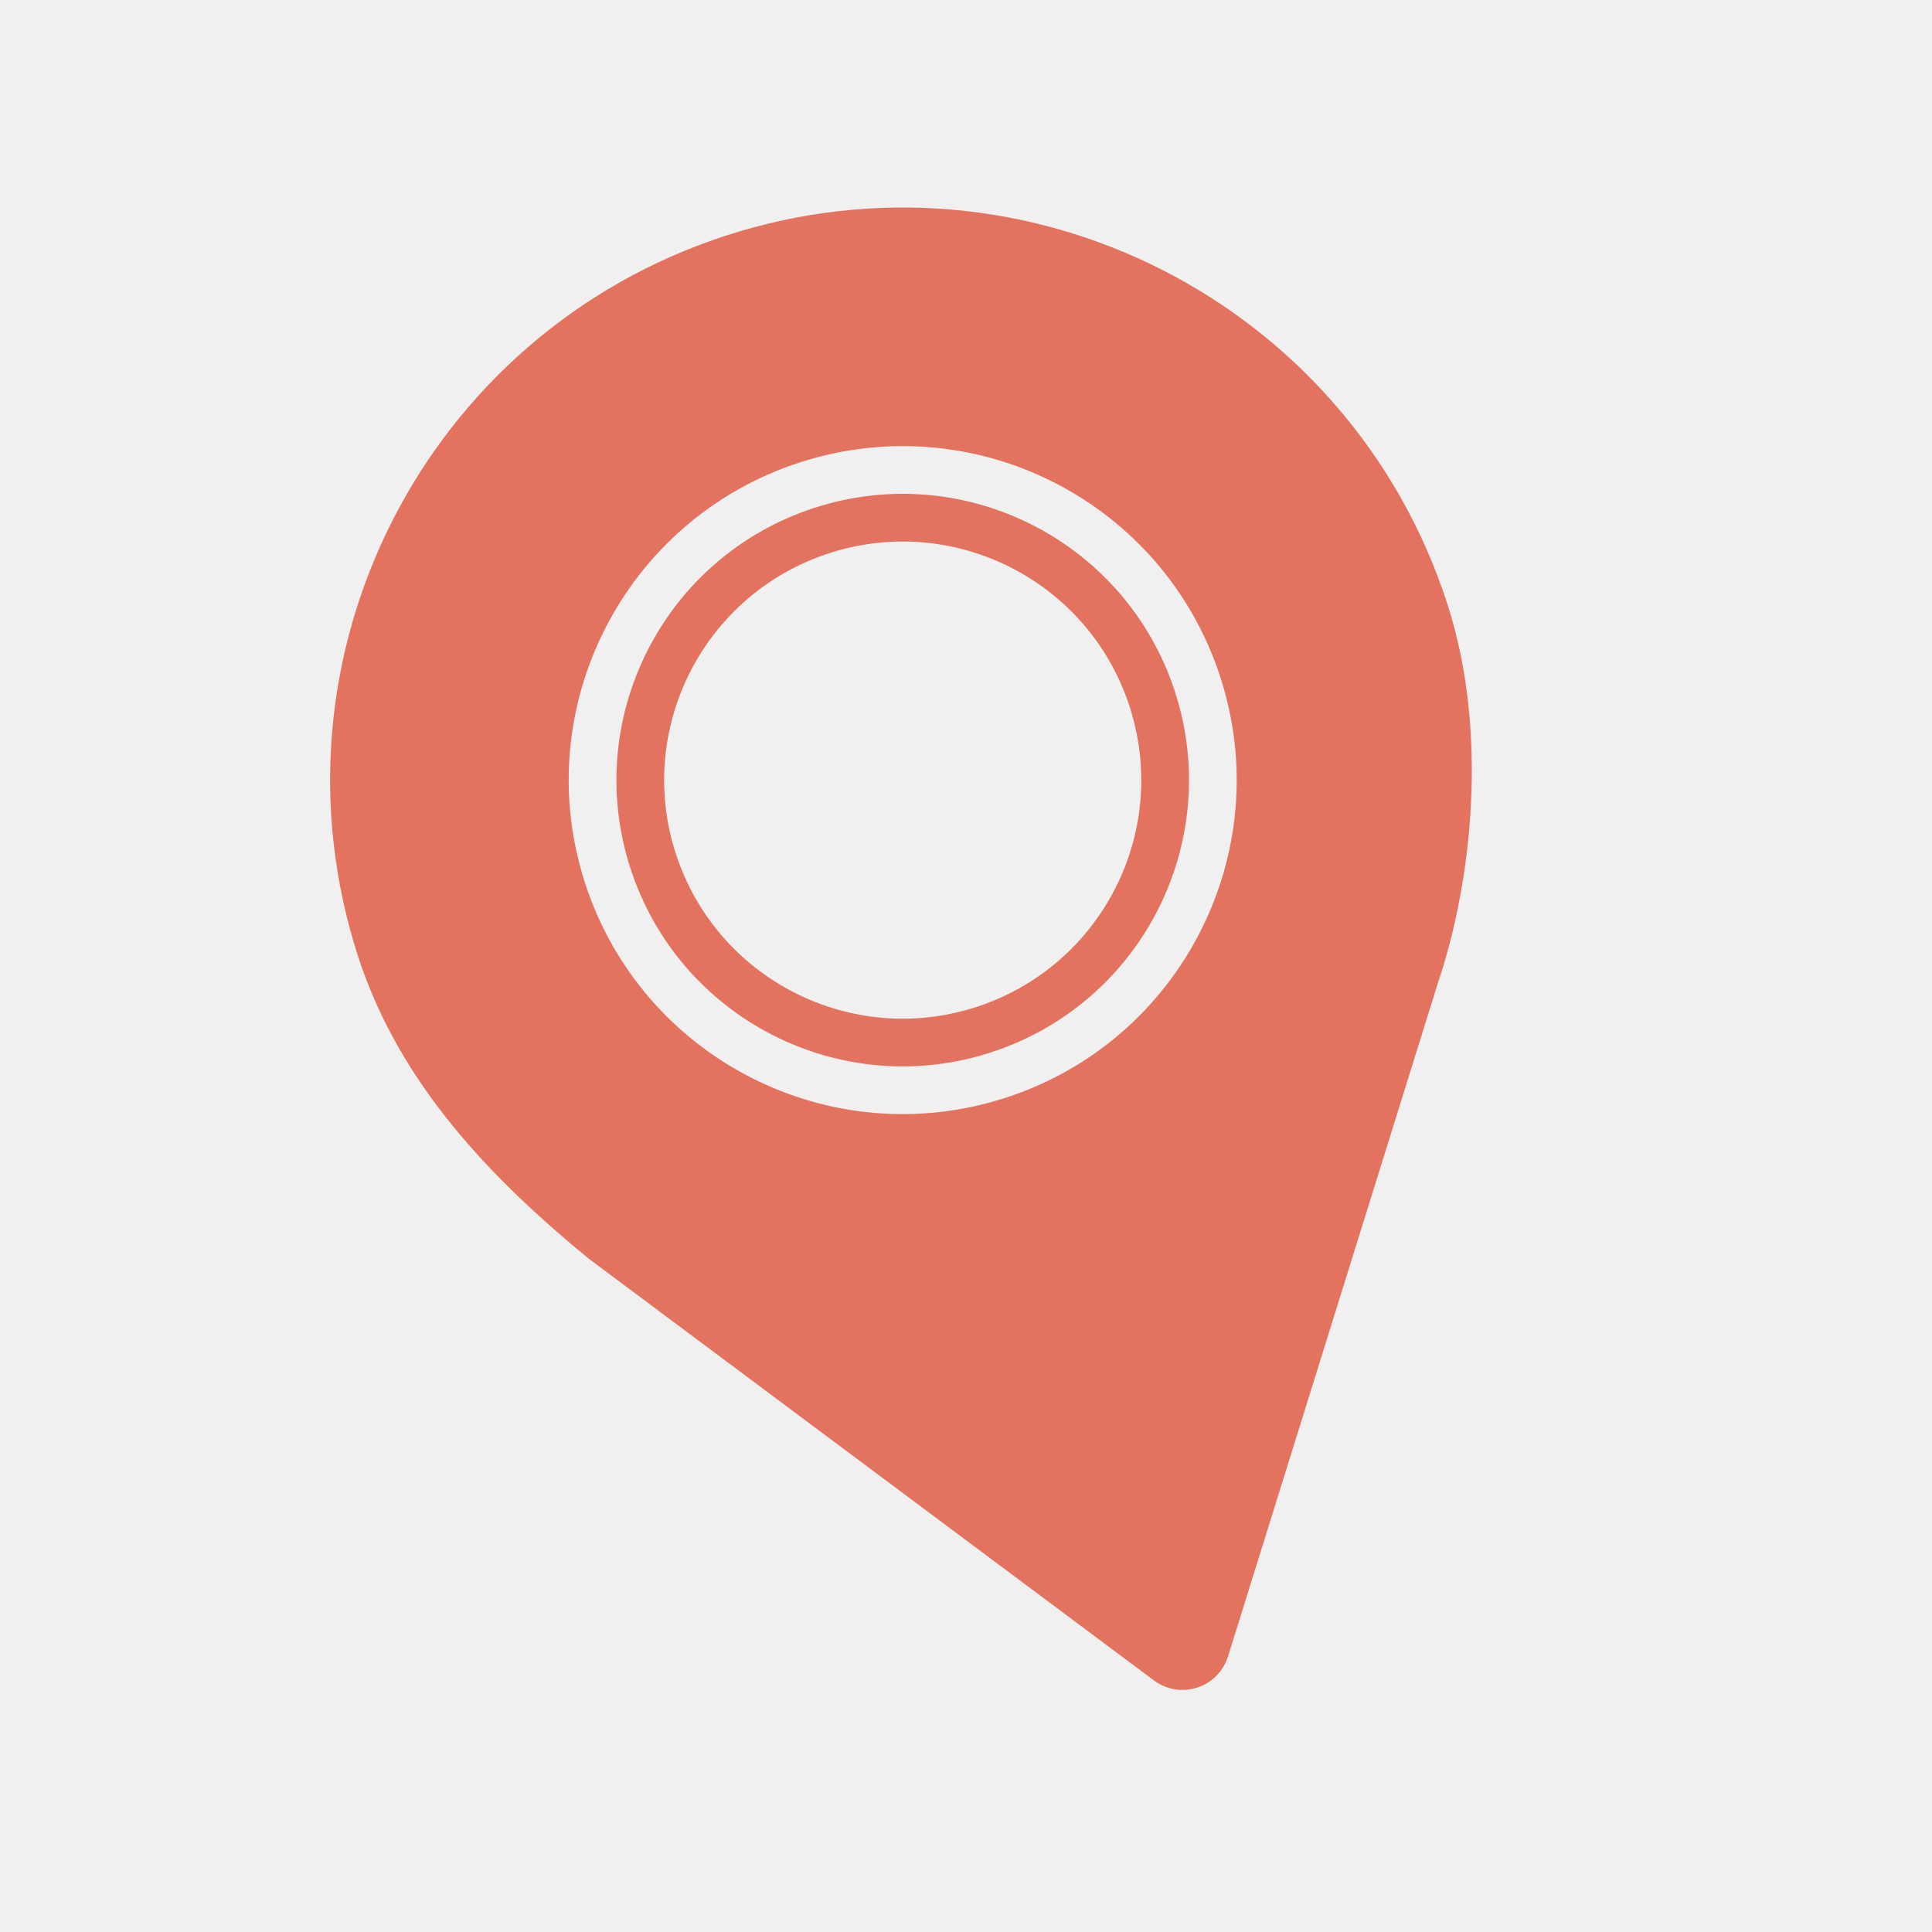
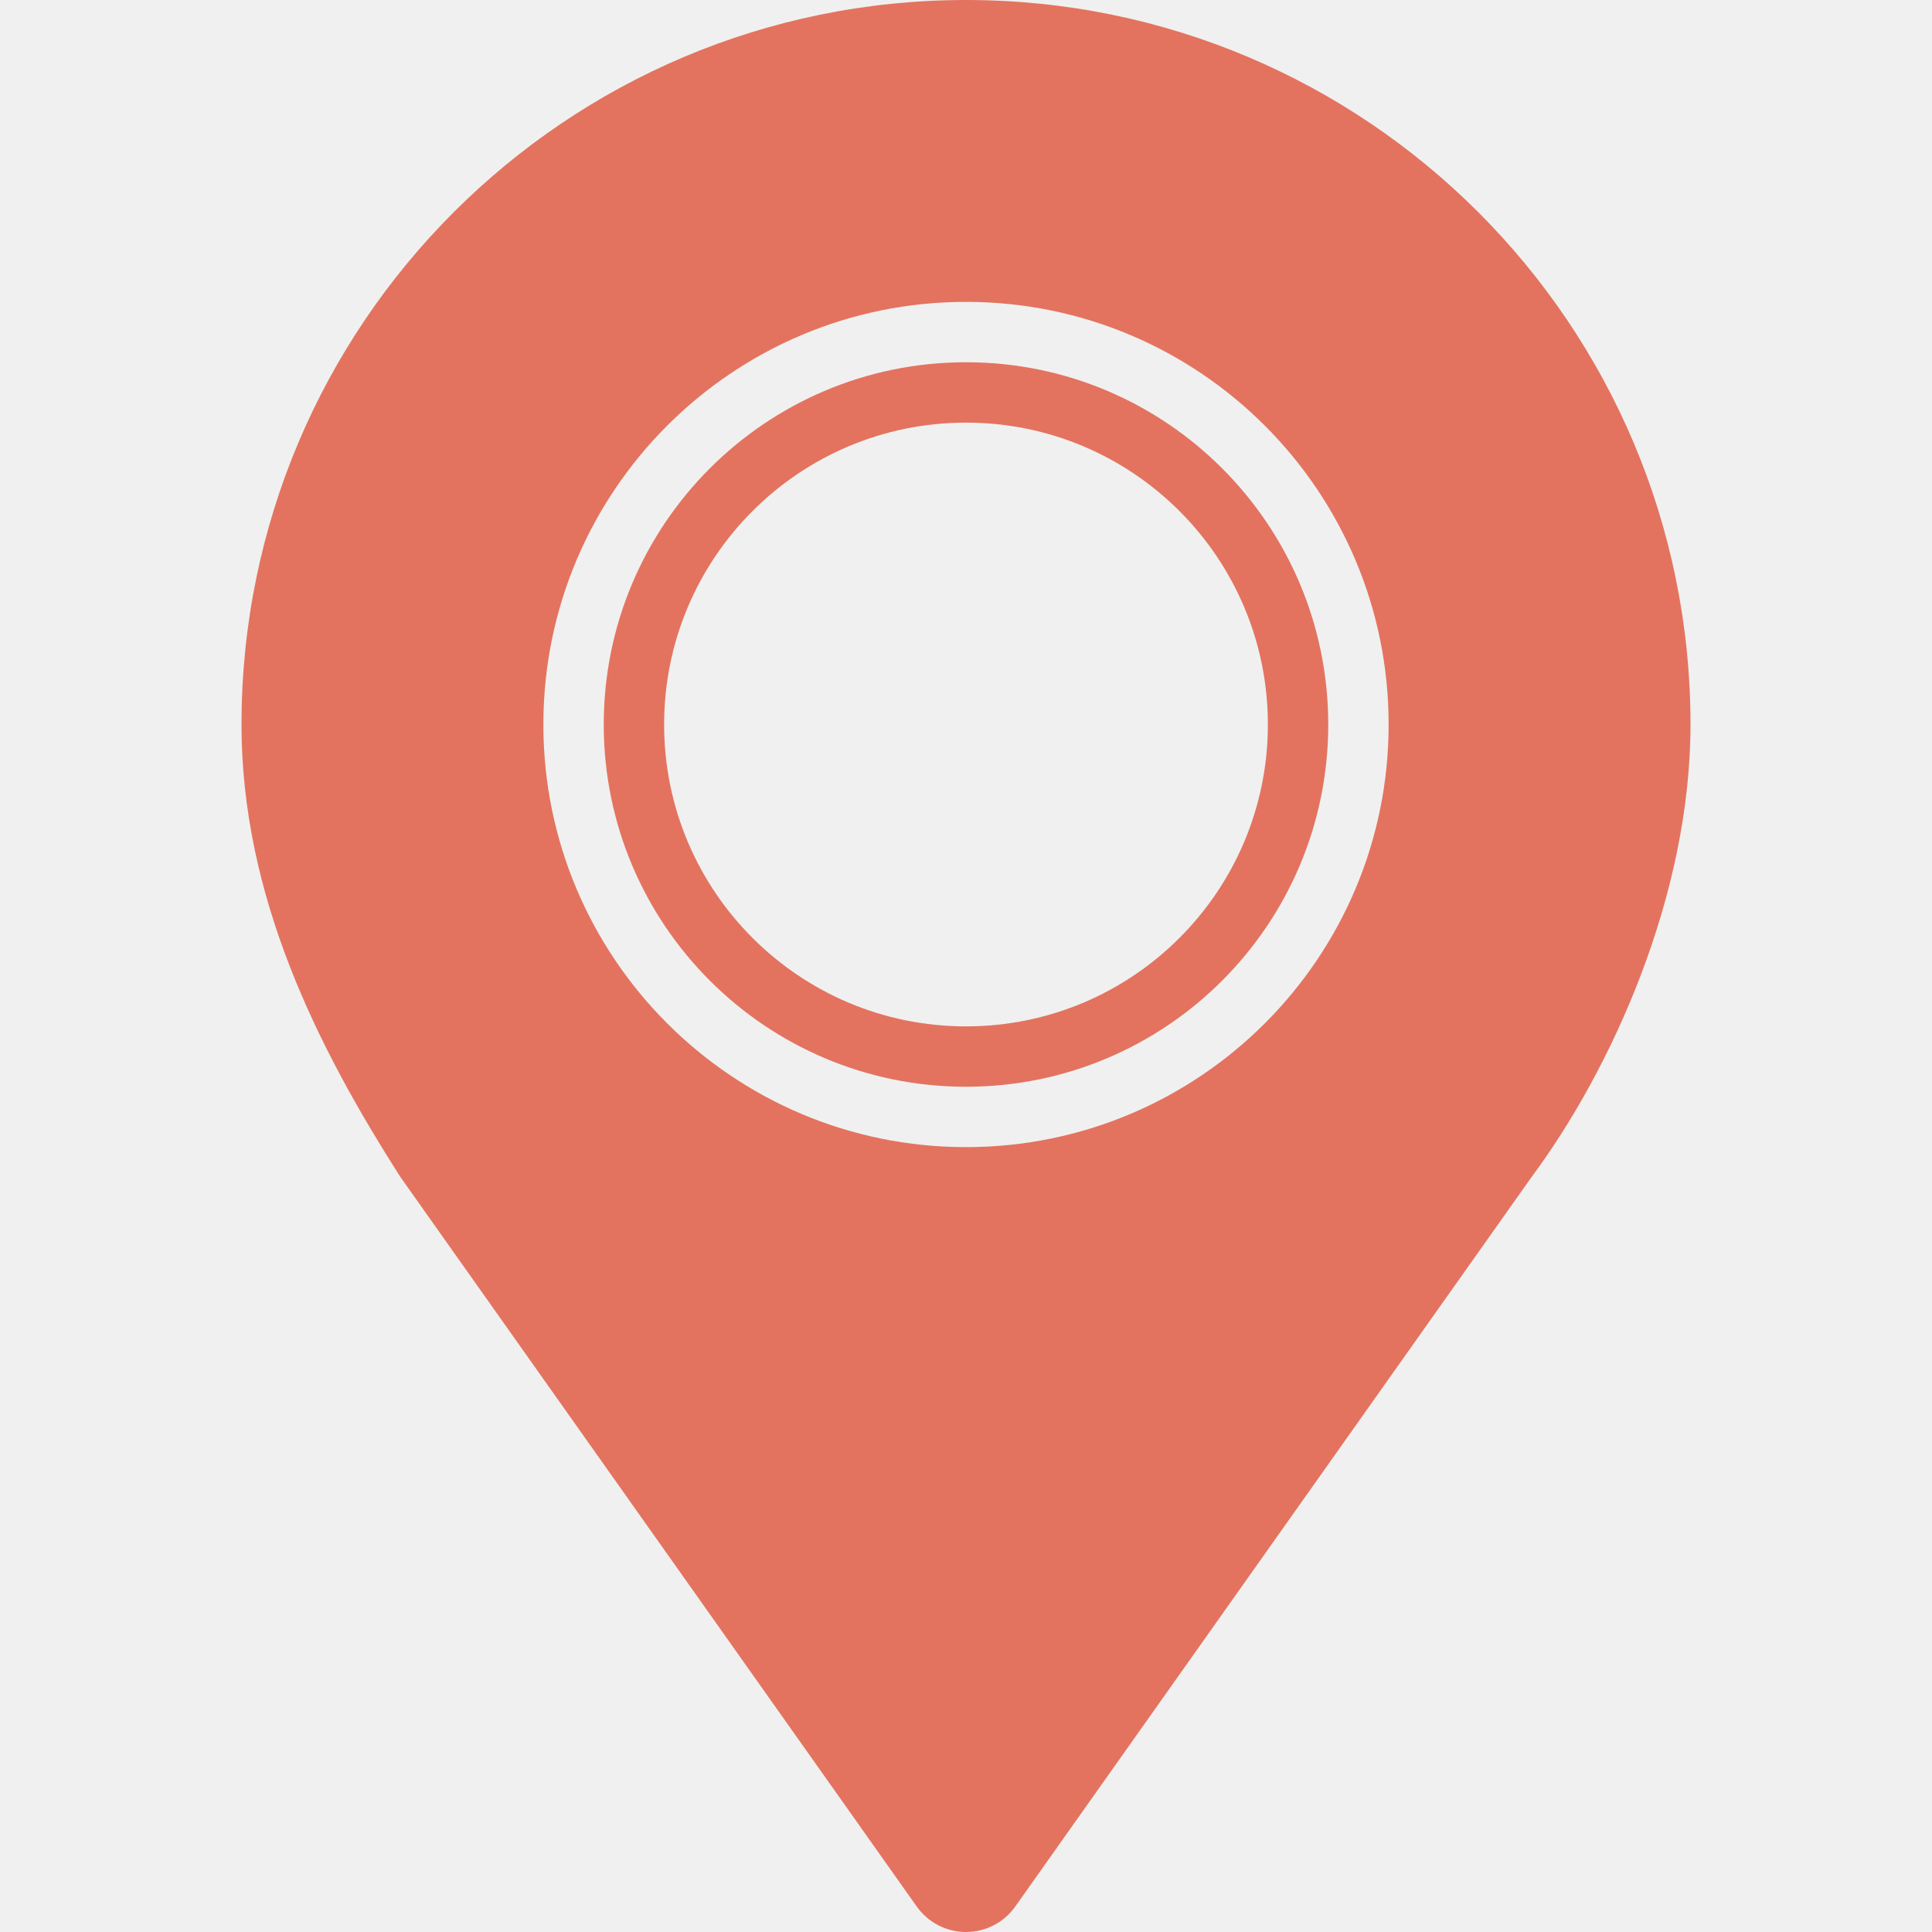
- <svg xmlns="http://www.w3.org/2000/svg" width="81" height="81" viewBox="0 0 81 81" fill="none">
-   <g clip-path="url(#clip0_54_5097)">
-     <path d="M30.437 9.878C17.83 13.97 10.926 27.507 15.018 40.115C16.771 45.516 20.692 49.492 24.662 52.755L48.381 70.454C48.901 70.842 49.578 70.953 50.194 70.753C50.81 70.552 51.293 70.066 51.486 69.446L60.291 41.192C61.708 36.987 62.427 30.698 60.674 25.297C56.582 12.69 43.045 5.787 30.437 9.878ZM42.168 46.022C34.813 48.409 26.917 44.382 24.53 37.028C22.143 29.674 26.17 21.777 33.524 19.39C40.879 17.003 48.775 21.03 51.162 28.384C53.549 35.739 49.522 43.636 42.168 46.022Z" fill="#E3735F" />
-     <path d="M34.142 21.293C27.839 23.338 24.387 30.108 26.433 36.411C28.479 42.714 35.248 46.166 41.551 44.12C47.855 42.075 51.306 35.306 49.261 29.002C47.215 22.699 40.446 19.247 34.142 21.293ZM40.934 42.218C35.681 43.923 30.04 41.046 28.335 35.794C26.631 30.541 29.507 24.9 34.76 23.195C40.013 21.49 45.654 24.367 47.358 29.62C49.063 34.872 46.187 40.513 40.934 42.218Z" fill="#E3735F" />
+ <svg xmlns="http://www.w3.org/2000/svg" width="64" height="64" viewBox="0 0 64 64" fill="none">
+   <g clip-path="url(#clip0_79_5831)">
+     <path d="M32 0C18.745 0 8 10.745 8 24C8 29.678 10.502 34.671 13.271 39L30.368 63.156C30.743 63.686 31.352 64 32 64C32.648 64 33.257 63.686 33.632 63.156L50.729 39C53.375 35.438 56 29.678 56 24C56 10.745 45.255 0 32 0ZM32 38C24.268 38 18 31.732 18 24C18 16.268 24.268 10 32 10C39.732 10 46 16.268 46 24C46 31.732 39.732 38 32 38Z" fill="#E3735F" />
+     <path d="M32 12C25.373 12 20 17.373 20 24C20 30.627 25.373 36 32 36C38.627 36 44 30.627 44 24C44 17.373 38.627 12 32 12ZM32 34C26.477 34 22 29.522 22 24C22 18.478 26.477 14 32 14C37.523 14 42 18.478 42 24C42 29.522 37.523 34 32 34Z" fill="#E3735F" />
  </g>
  <defs>
-     <clipPath id="clip0_54_5097">
-       <rect width="64" height="64" fill="white" transform="translate(0 19.7568) rotate(-17.9808)" />
+     <clipPath id="clip0_79_5831">
+       <rect width="64" height="64" fill="white" />
    </clipPath>
  </defs>
</svg>
